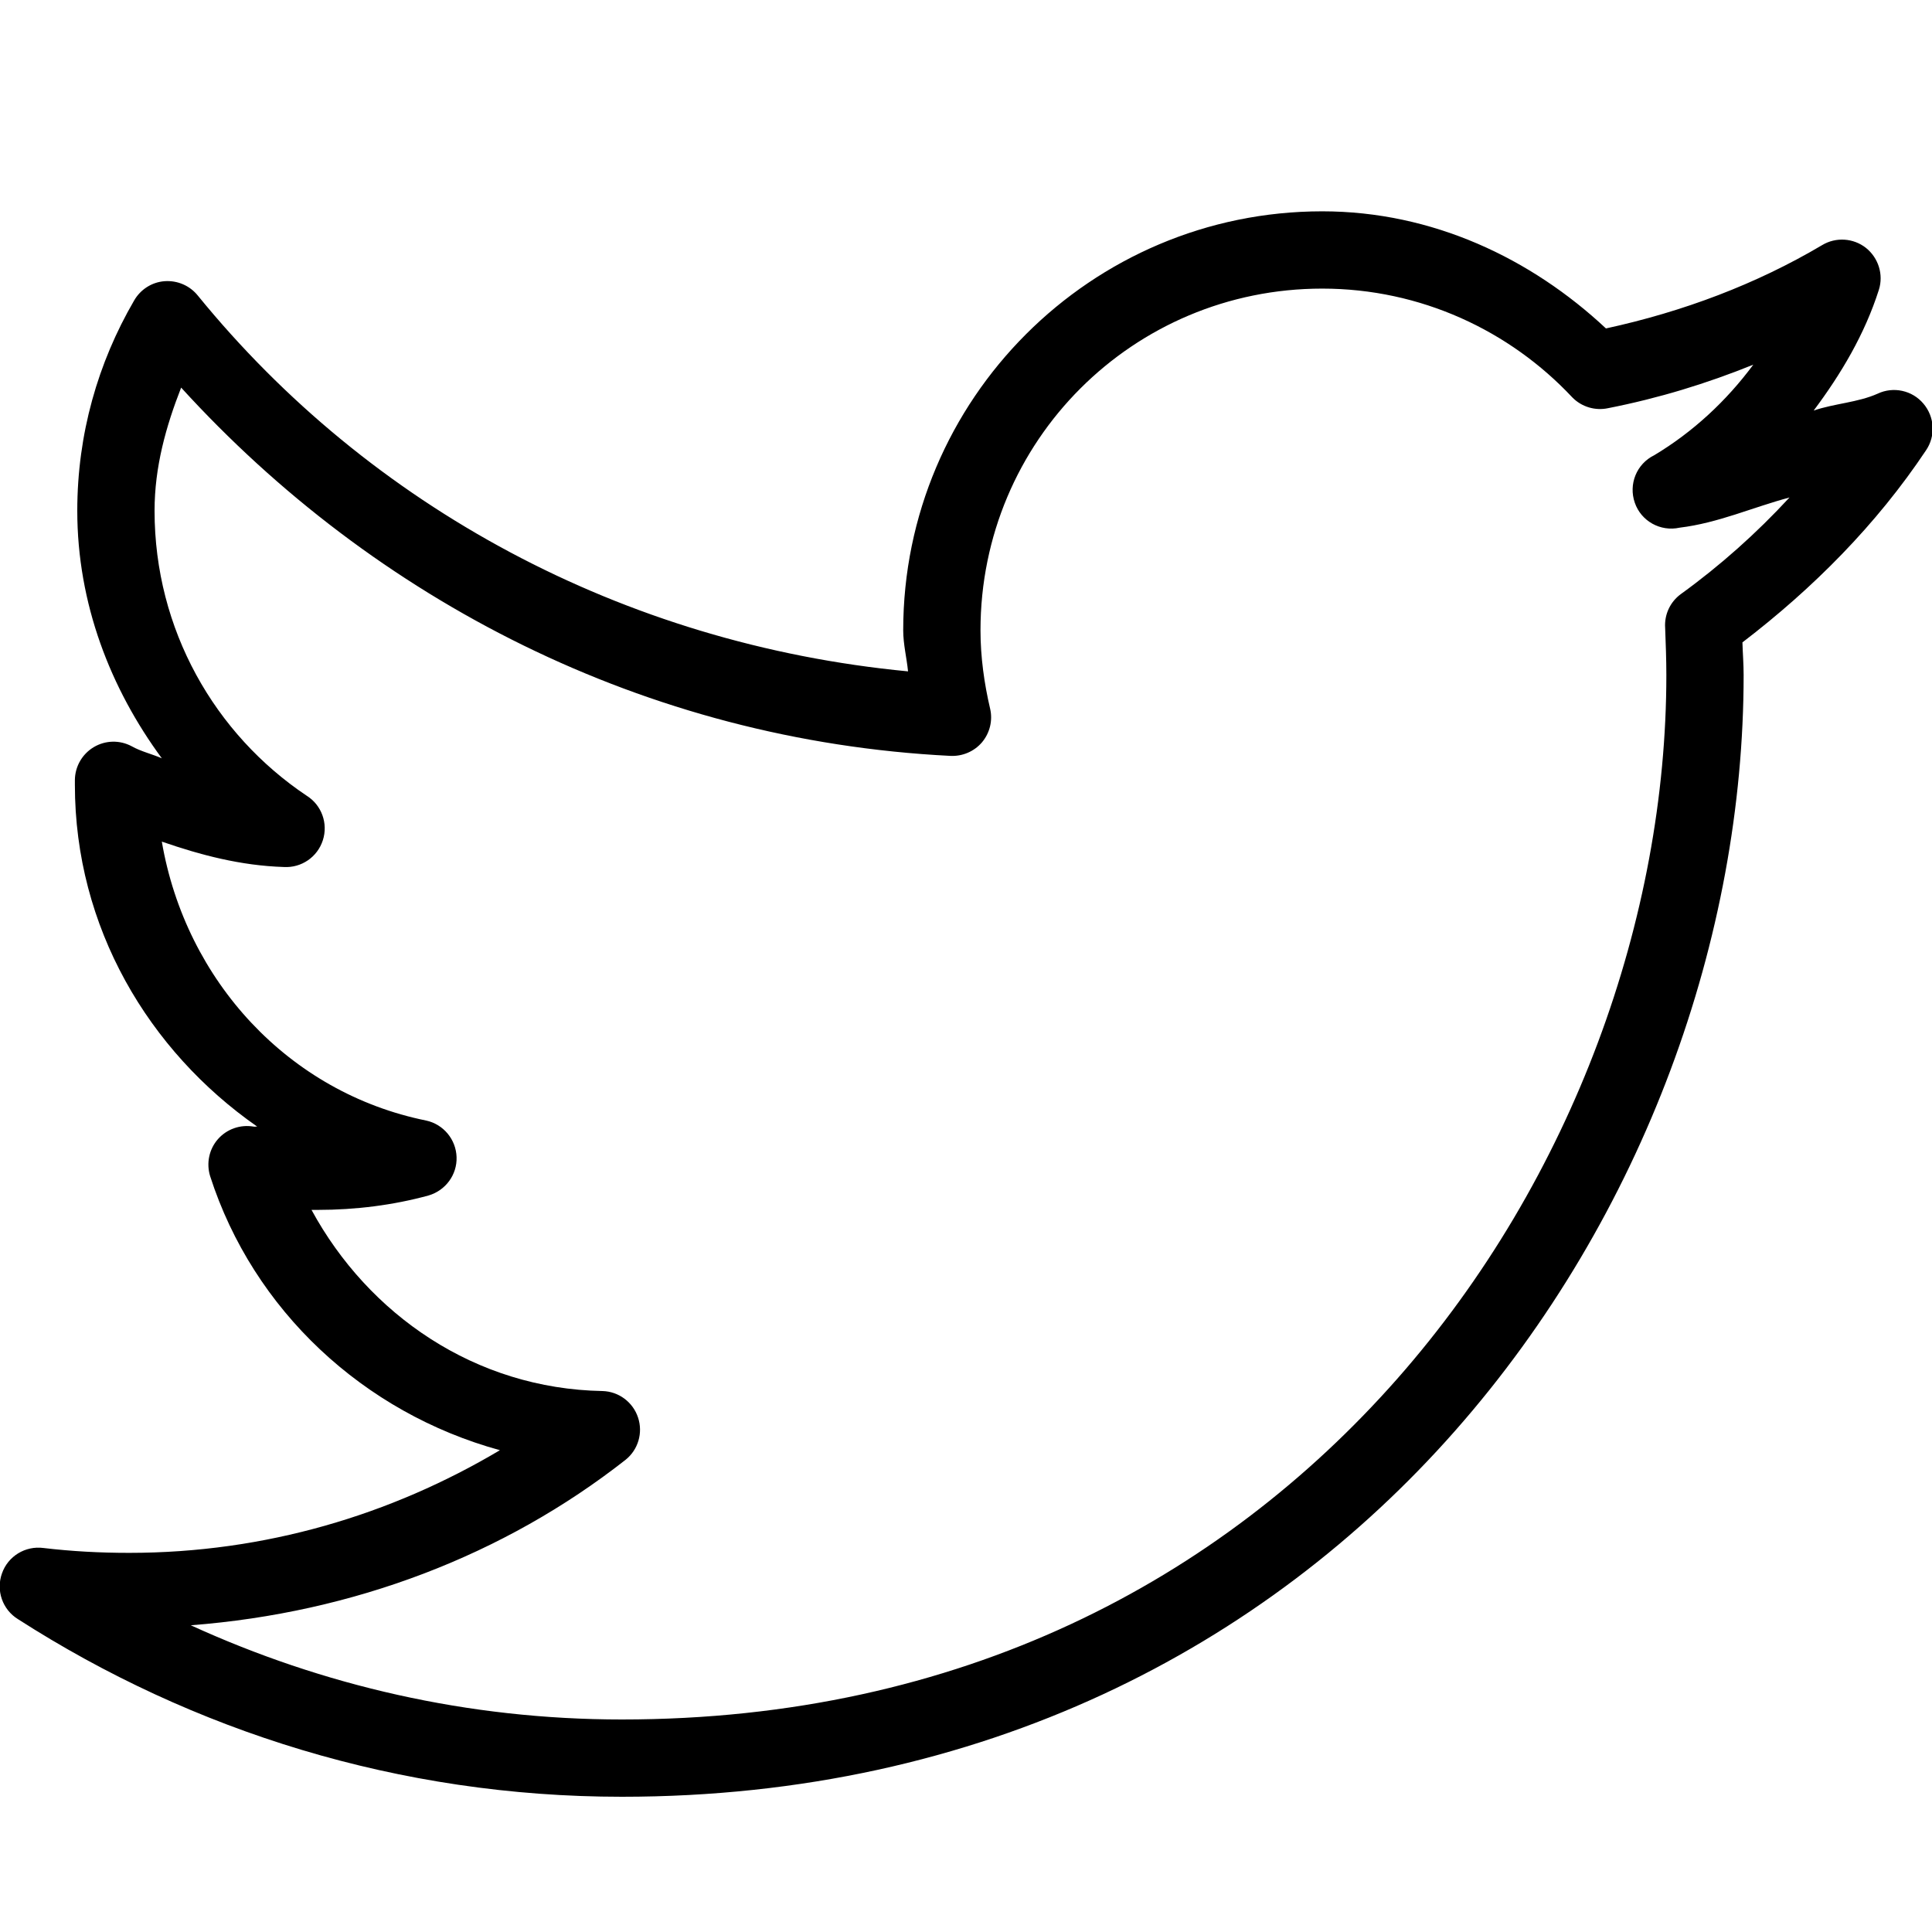
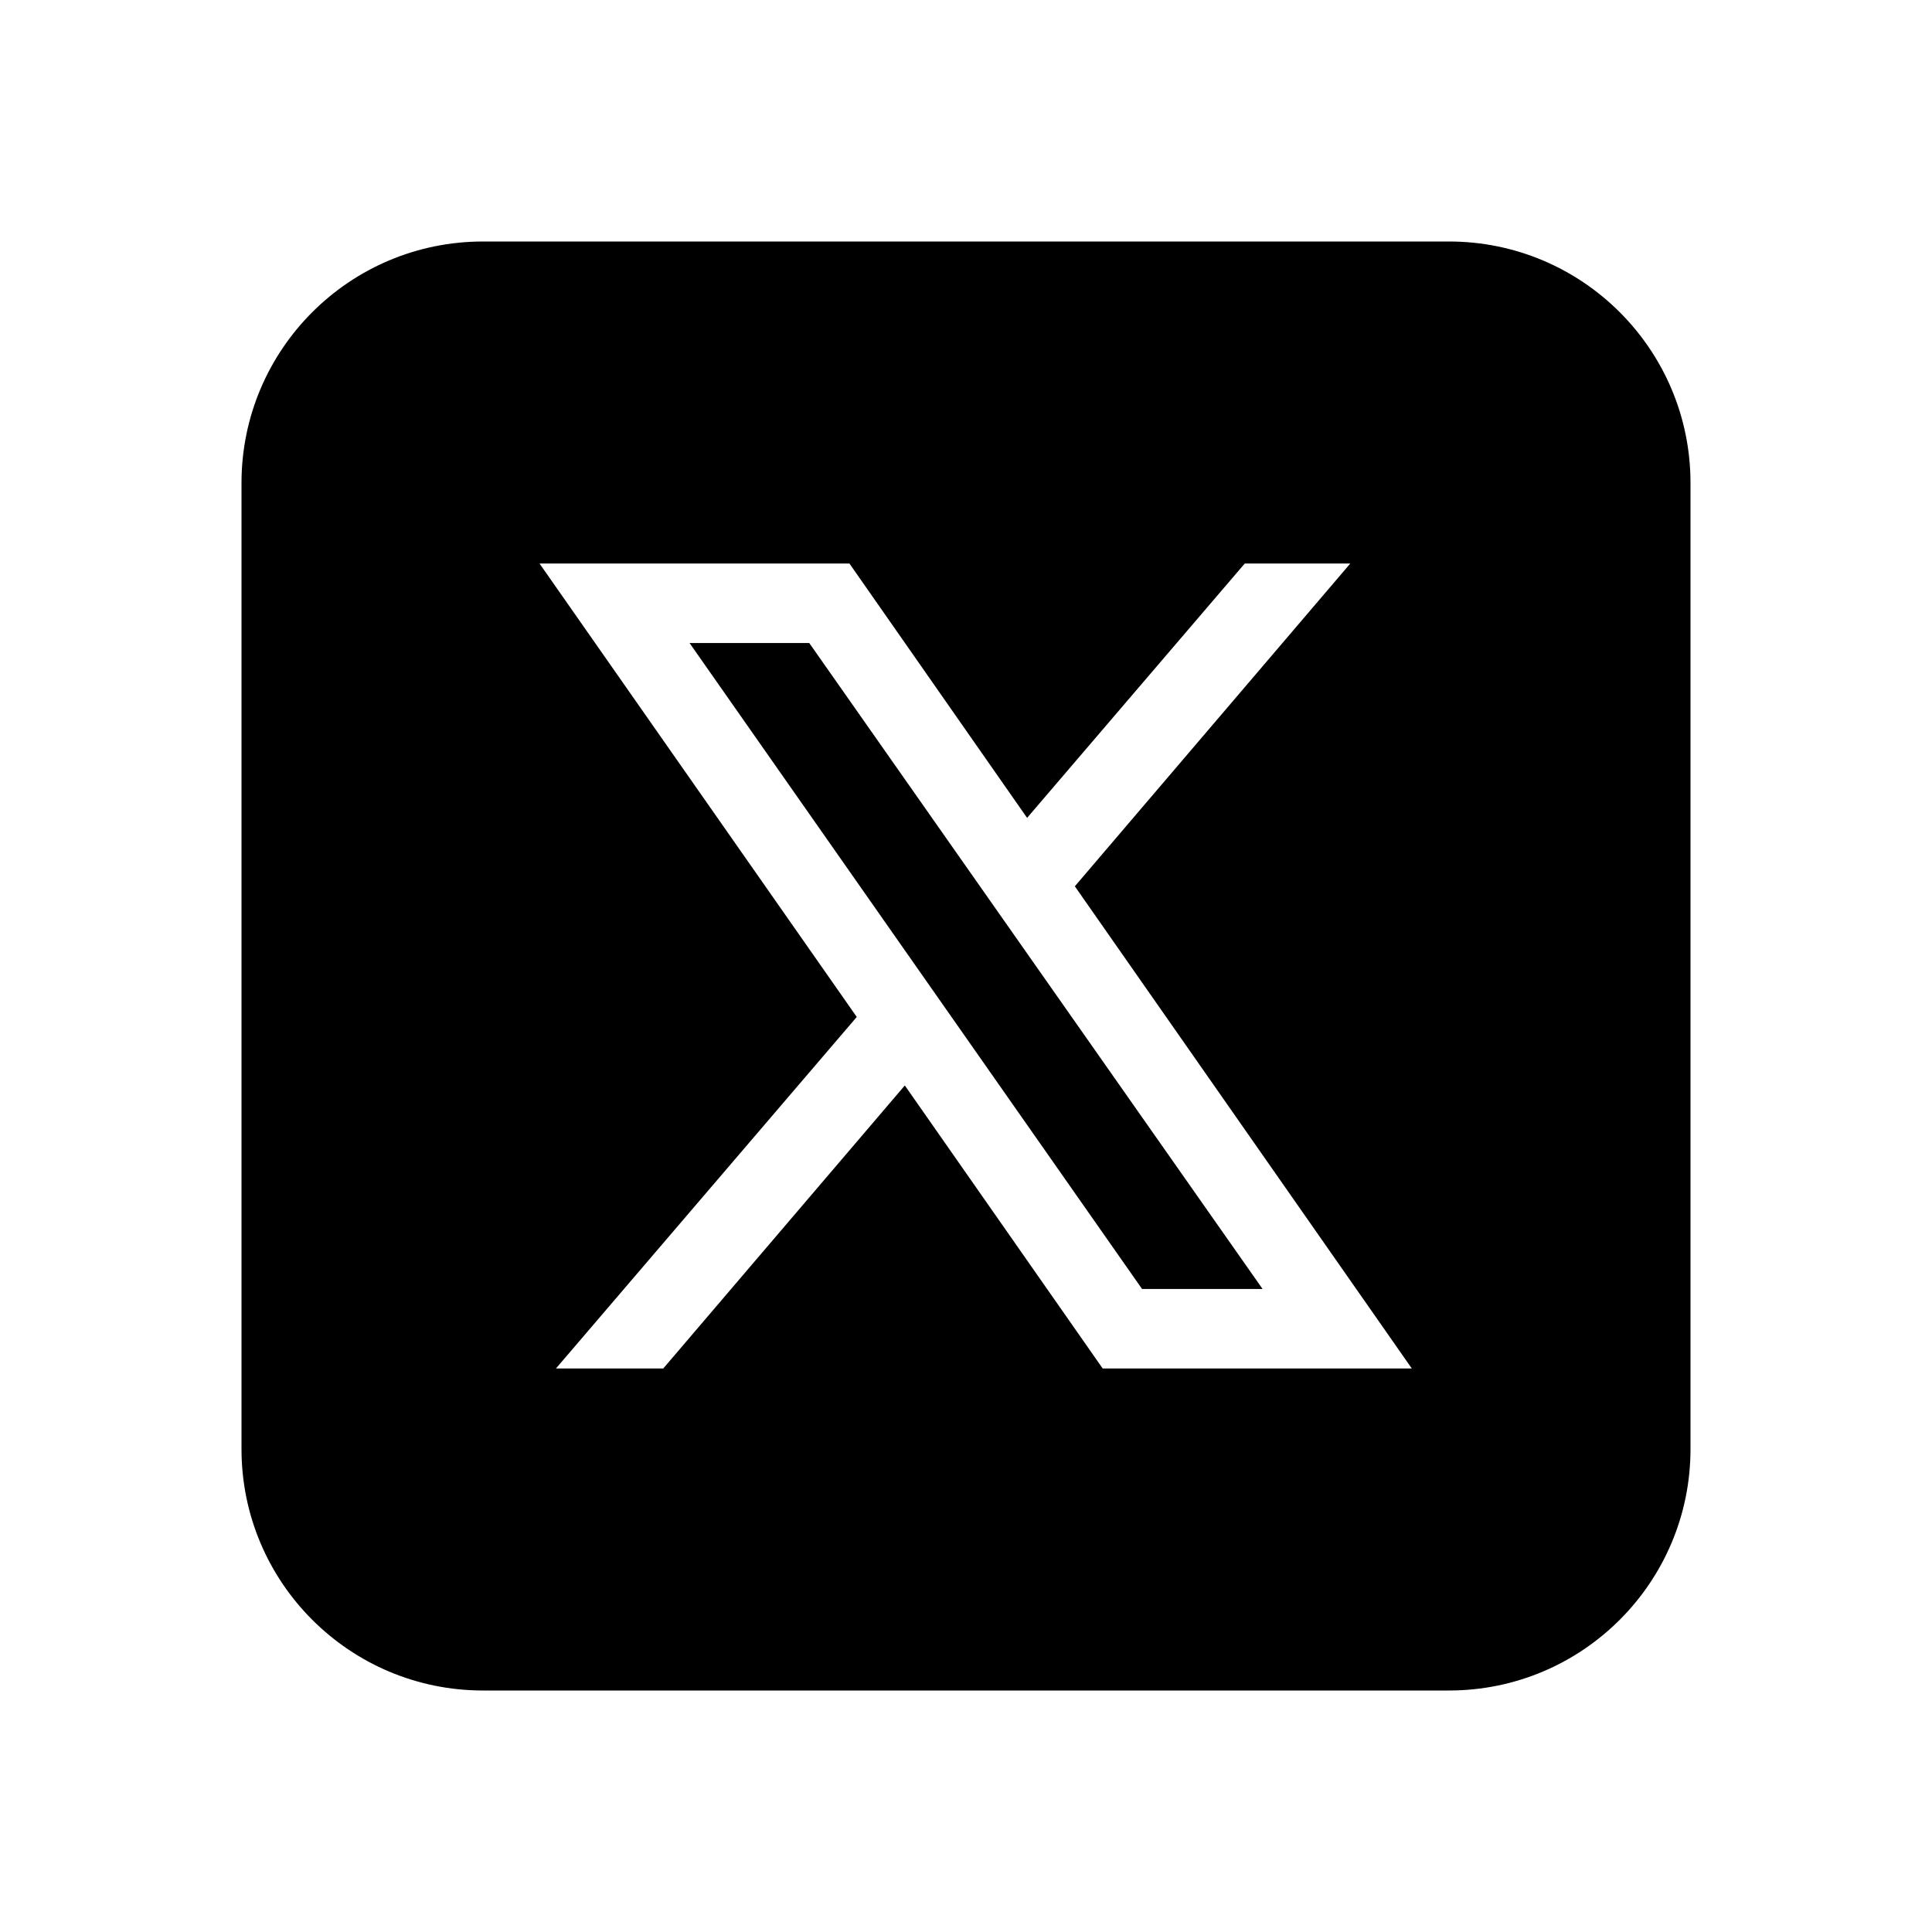
- <svg xmlns="http://www.w3.org/2000/svg" viewBox="0 0 50 50" width="50px" height="50px">
-   <path d="M 34.219 5.469 C 28.238 5.469 23.375 10.332 23.375 16.312 C 23.375 16.672 23.465 17.023 23.5 17.375 C 16.105 16.668 9.566 13.105 5.125 7.656 C 4.918 7.395 4.598 7.254 4.262 7.277 C 3.93 7.301 3.633 7.492 3.469 7.781 C 2.535 9.387 2 11.234 2 13.219 C 2 15.621 2.859 17.82 4.188 19.625 C 3.93 19.512 3.648 19.449 3.406 19.312 C 3.098 19.148 2.727 19.156 2.426 19.336 C 2.125 19.516 1.941 19.84 1.938 20.188 L 1.938 20.312 C 1.938 23.996 3.844 27.195 6.656 29.156 C 6.625 29.152 6.594 29.164 6.562 29.156 C 6.219 29.098 5.871 29.219 5.641 29.48 C 5.41 29.742 5.336 30.105 5.438 30.438 C 6.555 33.91 9.406 36.562 12.938 37.531 C 10.125 39.203 6.863 40.188 3.344 40.188 C 2.582 40.188 1.852 40.148 1.125 40.062 C 0.656 40 0.207 40.273 0.051 40.719 C -0.109 41.164 0.066 41.66 0.469 41.906 C 4.98 44.801 10.336 46.5 16.094 46.5 C 25.426 46.5 32.746 42.602 37.656 37.031 C 42.566 31.461 45.125 24.227 45.125 17.469 C 45.125 17.184 45.102 16.906 45.094 16.625 C 46.926 15.223 48.562 13.578 49.844 11.656 C 50.098 11.285 50.07 10.789 49.777 10.445 C 49.488 10.102 49 9.996 48.594 10.188 C 48.078 10.418 47.477 10.441 46.938 10.625 C 47.648 9.676 48.258 8.652 48.625 7.5 C 48.75 7.105 48.613 6.672 48.289 6.414 C 47.965 6.16 47.512 6.129 47.156 6.344 C 45.449 7.355 43.559 8.066 41.562 8.5 C 39.625 6.688 37.074 5.469 34.219 5.469 Z M 34.219 7.469 C 36.77 7.469 39.074 8.559 40.688 10.281 C 40.93 10.531 41.285 10.637 41.625 10.562 C 42.93 10.305 44.168 9.926 45.375 9.438 C 44.68 10.375 43.82 11.176 42.812 11.781 C 42.355 12.004 42.141 12.531 42.309 13.012 C 42.473 13.488 42.973 13.766 43.469 13.656 C 44.469 13.535 45.359 13.129 46.312 12.875 C 45.457 13.801 44.52 14.637 43.5 15.375 C 43.223 15.578 43.07 15.906 43.094 16.25 C 43.109 16.656 43.125 17.059 43.125 17.469 C 43.125 23.719 40.727 30.504 36.156 35.688 C 31.586 40.871 24.875 44.5 16.094 44.5 C 12.105 44.5 8.34 43.617 4.938 42.062 C 9.156 41.738 13.047 40.246 16.188 37.781 C 16.516 37.52 16.645 37.082 16.512 36.684 C 16.379 36.285 16.012 36.012 15.594 36 C 12.297 35.941 9.535 34.023 8.062 31.312 C 8.117 31.312 8.164 31.312 8.219 31.312 C 9.207 31.312 10.184 31.188 11.094 30.938 C 11.531 30.809 11.832 30.402 11.816 29.945 C 11.801 29.488 11.477 29.098 11.031 29 C 7.473 28.281 4.805 25.383 4.188 21.781 C 5.195 22.129 6.227 22.402 7.344 22.438 C 7.801 22.465 8.215 22.18 8.355 21.746 C 8.496 21.312 8.324 20.836 7.938 20.594 C 5.562 19.004 4 16.297 4 13.219 C 4 12.078 4.297 11.031 4.688 10.031 C 9.688 15.52 16.688 19.164 24.594 19.562 C 24.906 19.578 25.211 19.449 25.414 19.211 C 25.617 18.969 25.695 18.648 25.625 18.344 C 25.473 17.695 25.375 17.008 25.375 16.312 C 25.375 11.414 29.32 7.469 34.219 7.469 Z" />
+ <svg xmlns="http://www.w3.org/2000/svg" viewBox="0 0 24 24" width="24px" height="24px">
+   <path d="M10.053,7.988l5.631,8.024h-1.497L8.566,7.988H10.053z M21,6v12 c0,1.657-1.343,3-3,3H6c-1.657,0-3-1.343-3-3V6c0-1.657,1.343-3,3-3h12C19.657,3,21,4.343,21,6z M17.538,17l-4.186-5.99L16.774,7 h-1.311l-2.704,3.16L10.552,7H6.702l3.941,5.633L6.906,17h1.333l3.001-3.516L13.698,17H17.538z" />
</svg>
